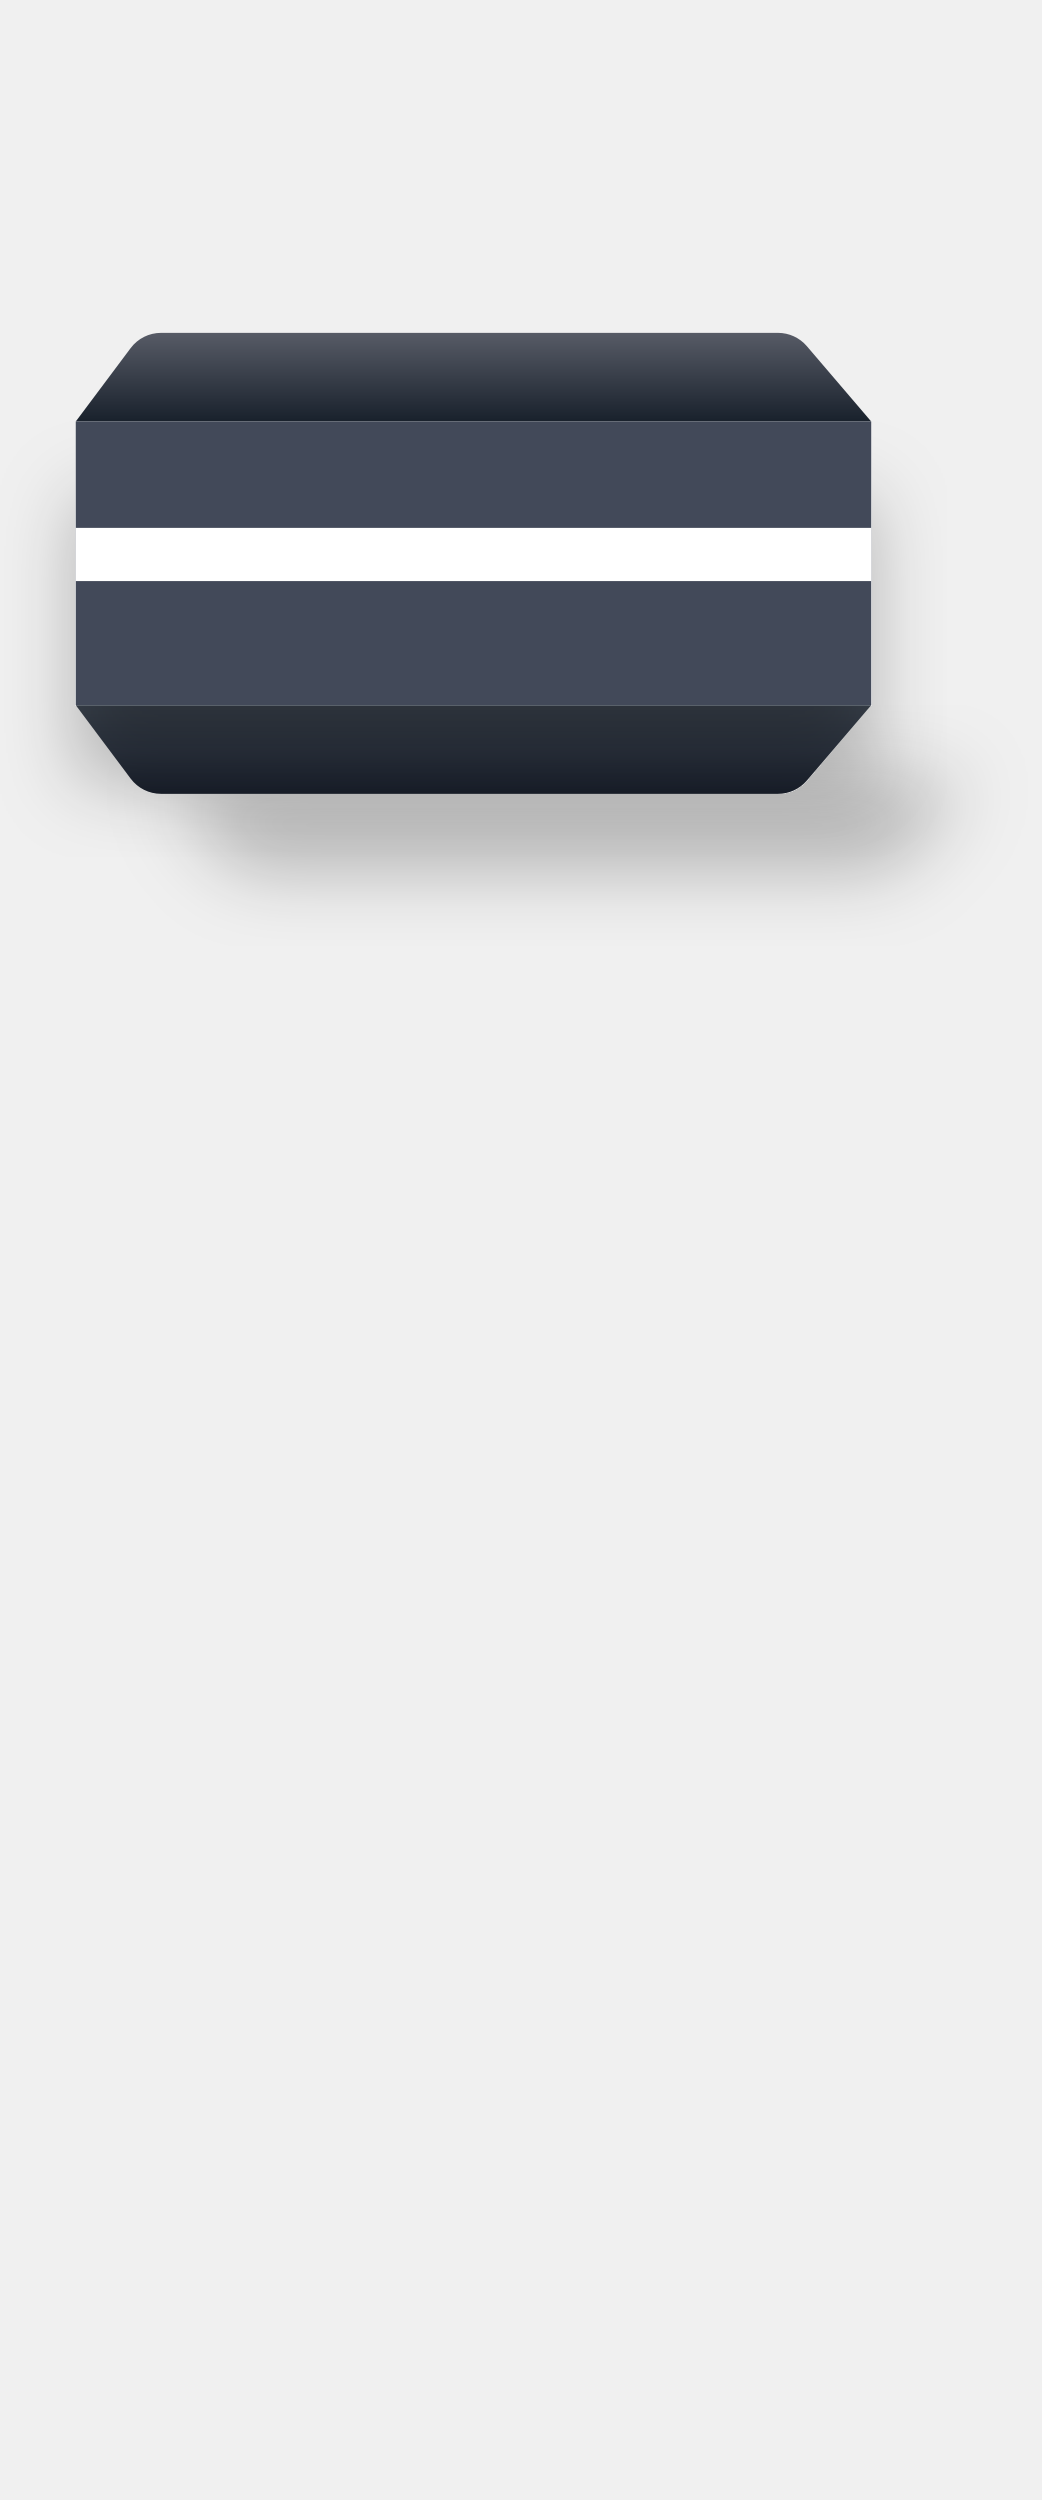
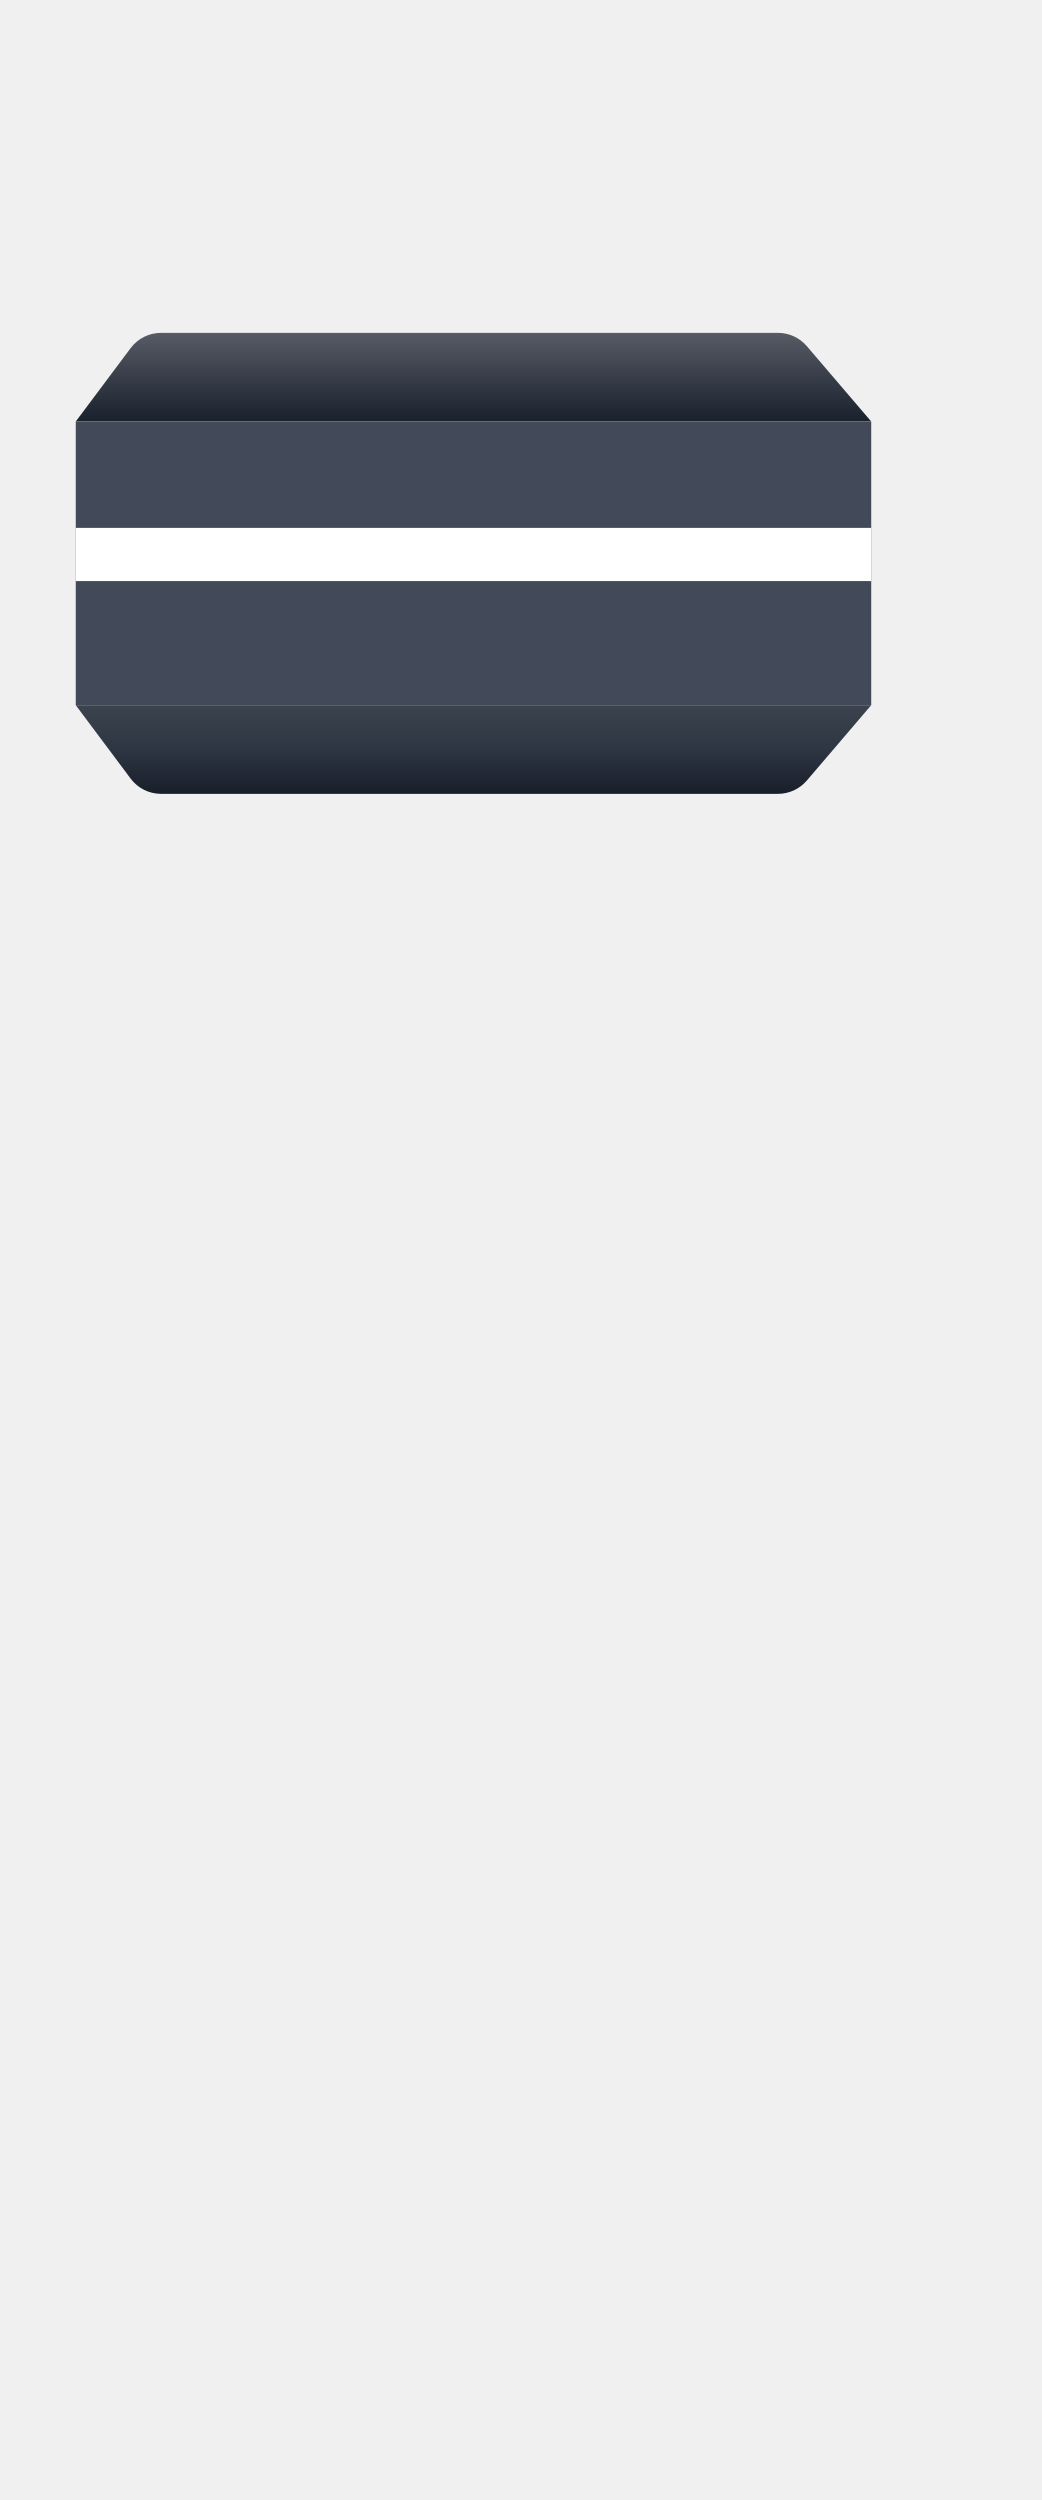
<svg xmlns="http://www.w3.org/2000/svg" width="55" height="132" viewBox="0 0 55 132" fill="none">
  <path d="M6.9 18.377C7.278 17.872 7.871 17.575 8.502 17.575H41.078C41.663 17.575 42.219 17.831 42.599 18.275L46 22.255H4L6.9 18.377Z" fill="url(#paint0_linear_101_14)" />
-   <g filter="url(#filter2_d_101_14)">
+   <g>
    <path d="M6.9 41.113C7.278 41.618 7.871 41.915 8.502 41.915H41.078C41.663 41.915 42.219 41.659 42.599 41.214L46 37.234H4L6.9 41.113Z" fill="url(#paint1_linear_101_14)" />
  </g>
-   <g filter="url(#filter3_d_101_14)">
+   <g>
    <rect x="4" y="22.255" width="42" height="14.979" fill="#424959" />
  </g>
  <rect x="4" y="27.872" width="42" height="2.809" fill="white" />
  <defs>
-     <filter id="filter2_d_101_14" x="4" y="37.234" width="51" height="12.681" filterUnits="userSpaceOnUse" color-interpolation-filters="sRGB">
-       <feFlood flood-opacity="0" result="BackgroundImageFix" />
-       <feColorMatrix in="SourceAlpha" type="matrix" values="0 0 0 0 0 0 0 0 0 0 0 0 0 0 0 0 0 0 127 0" result="hardAlpha" />
-       <feOffset dx="5" dy="4" />
-       <feGaussianBlur stdDeviation="2" />
-       <feComposite in2="hardAlpha" operator="out" />
-       <feColorMatrix type="matrix" values="0 0 0 0 0 0 0 0 0 0 0 0 0 0 0 0 0 0 0.25 0" />
-       <feBlend mode="normal" in2="BackgroundImageFix" result="effect1_dropShadow_101_14" />
-       <feBlend mode="normal" in="SourceGraphic" in2="effect1_dropShadow_101_14" result="shape" />
-     </filter>
-     <filter id="filter3_d_101_14" x="0" y="22.255" width="50" height="22.979" filterUnits="userSpaceOnUse" color-interpolation-filters="sRGB">
-       <feFlood flood-opacity="0" result="BackgroundImageFix" />
-       <feColorMatrix in="SourceAlpha" type="matrix" values="0 0 0 0 0 0 0 0 0 0 0 0 0 0 0 0 0 0 127 0" result="hardAlpha" />
-       <feOffset dy="4" />
-       <feGaussianBlur stdDeviation="2" />
-       <feComposite in2="hardAlpha" operator="out" />
-       <feColorMatrix type="matrix" values="0 0 0 0 0 0 0 0 0 0 0 0 0 0 0 0 0 0 0.25 0" />
-       <feBlend mode="normal" in2="BackgroundImageFix" result="effect1_dropShadow_101_14" />
-       <feBlend mode="normal" in="SourceGraphic" in2="effect1_dropShadow_101_14" result="shape" />
-     </filter>
    <linearGradient id="paint0_linear_101_14" x1="25" y1="17.575" x2="25" y2="22.255" gradientUnits="userSpaceOnUse">
      <stop stop-color="#575B66" />
      <stop offset="1" stop-color="#19212C" />
    </linearGradient>
    <linearGradient id="paint1_linear_101_14" x1="25" y1="41.915" x2="25" y2="37.234" gradientUnits="userSpaceOnUse">
      <stop stop-color="#181E2A" />
      <stop offset="0.5" stop-color="#2E3643" />
      <stop offset="1" stop-color="#3B434E" />
    </linearGradient>
  </defs>
</svg>
